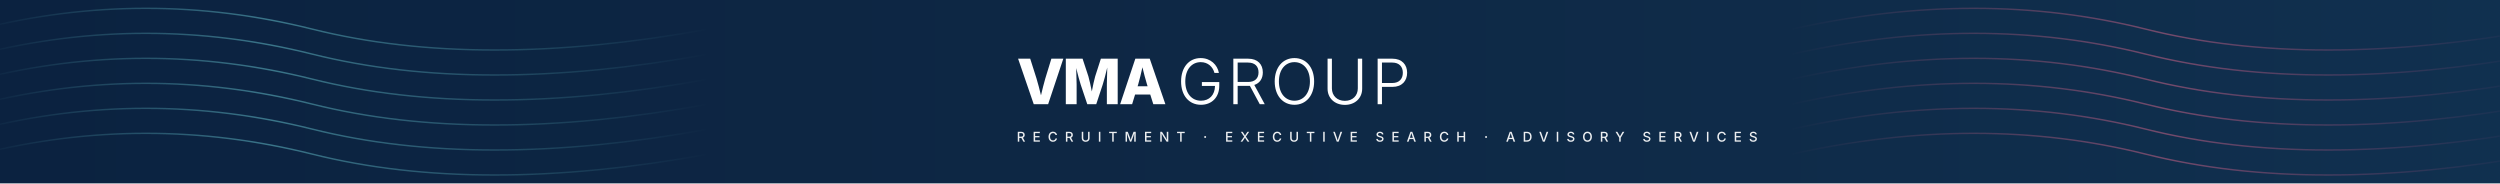
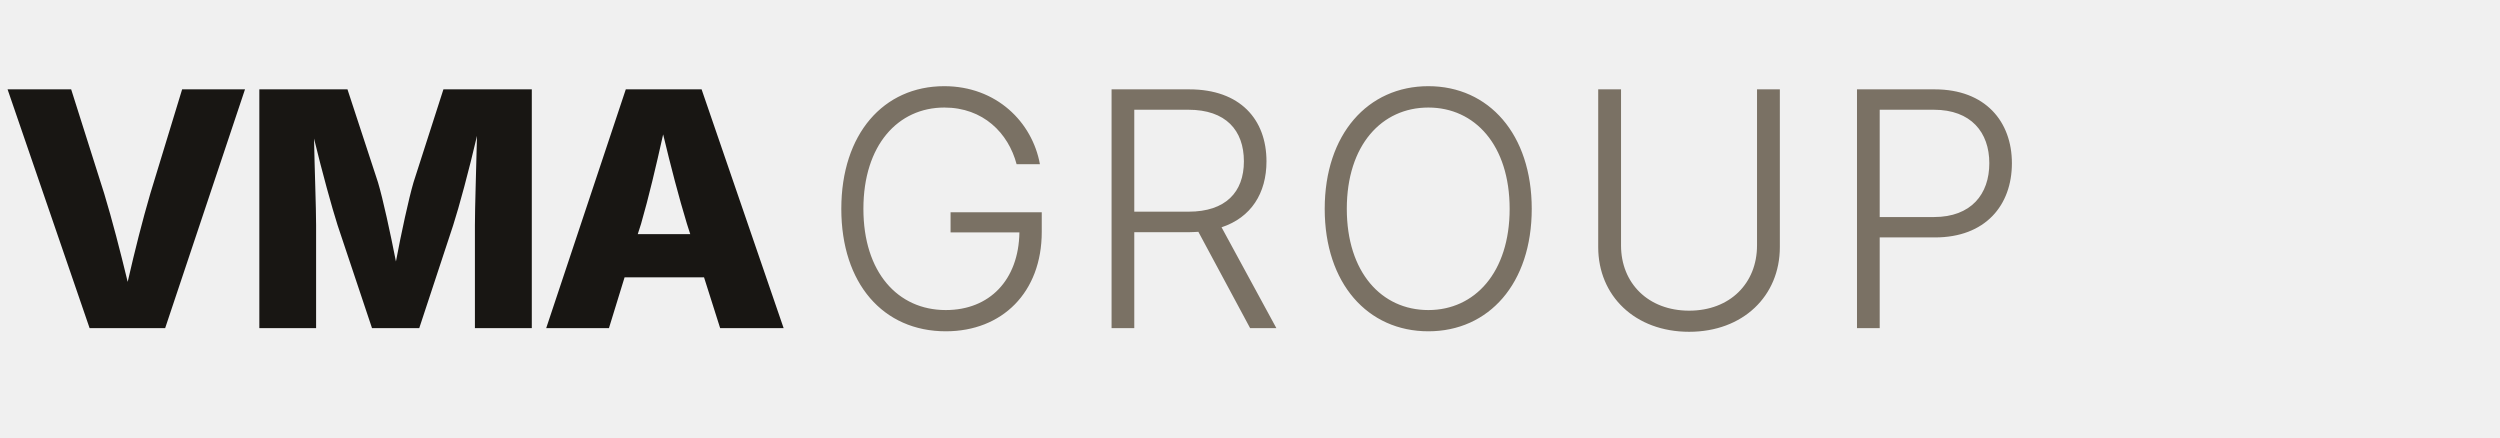
- <svg xmlns="http://www.w3.org/2000/svg" viewBox="0 0 1200 88" preserveAspectRatio="xMidYMid slice" role="img" aria-label="VMA Group">
-   <defs>
-     <linearGradient id="bg" x1="0%" y1="0%" x2="100%" y2="0%">
-       <stop offset="0%" stop-color="#0B2240" />
-       <stop offset="50%" stop-color="#0E2845" />
-       <stop offset="100%" stop-color="#10304F" />
-     </linearGradient>
-     <linearGradient id="tealWave" x1="0%" y1="0%" x2="100%" y2="0%">
-       <stop offset="0%" stop-color="#6FD3DC" stop-opacity="0.0" />
-       <stop offset="40%" stop-color="#6FD3DC" stop-opacity="0.55" />
-       <stop offset="100%" stop-color="#6FD3DC" stop-opacity="0.0" />
-     </linearGradient>
-     <linearGradient id="pinkWave" x1="0%" y1="0%" x2="100%" y2="0%">
-       <stop offset="0%" stop-color="#E86A8F" stop-opacity="0.0" />
-       <stop offset="50%" stop-color="#E86A8F" stop-opacity="0.55" />
-       <stop offset="100%" stop-color="#C2548A" stop-opacity="0.0" />
-     </linearGradient>
-   </defs>
-   <rect width="1200" height="88" fill="url(#bg)" />
-   <g fill="none" stroke="url(#tealWave)" stroke-width="0.7" opacity="0.85">
-     <path d="M -10 14 Q 70 -6 150 14 T 340 14" />
-     <path d="M -10 26 Q 70 6  150 26 T 340 26" />
-     <path d="M -10 38 Q 70 18 150 38 T 340 38" />
-     <path d="M -10 50 Q 70 30 150 50 T 340 50" />
-     <path d="M -10 62 Q 70 42 150 62 T 340 62" />
-     <path d="M -10 74 Q 70 54 150 74 T 340 74" />
-   </g>
-   <g fill="none" stroke="url(#pinkWave)" stroke-width="0.7" opacity="0.85">
-     <path d="M 860 14 Q 950 -6 1030 14 T 1220 14" />
-     <path d="M 860 26 Q 950 6  1030 26 T 1220 26" />
-     <path d="M 860 38 Q 950 18 1030 38 T 1220 38" />
-     <path d="M 860 50 Q 950 30 1030 50 T 1220 50" />
-     <path d="M 860 62 Q 950 42 1030 62 T 1220 62" />
-     <path d="M 860 74 Q 950 54 1030 74 T 1220 74" />
-   </g>
-   <g font-family="Inter, 'Helvetica Neue', Arial, sans-serif" fill="#FFFFFF">
-     <text x="488" y="50" font-weight="800" font-size="30" letter-spacing="-1.2">VMA</text>
-     <text x="565" y="50" font-weight="300" font-size="30" letter-spacing="1.8">GROUP</text>
-     <text x="488" y="68" font-weight="500" font-size="6.5" letter-spacing="3.4" opacity="0.92">RECRUITMENT  ·  EXECUTIVE SEARCH  ·  ADVISORY SERVICES</text>
+ <svg xmlns="http://www.w3.org/2000/svg" viewBox="0 0 320 56" preserveAspectRatio="xMidYMid meet" role="img" aria-label="VMA Group">
+   <g font-family="Inter, 'Helvetica Neue', Arial, sans-serif">
+     <text x="0" y="42" font-weight="800" font-size="42" letter-spacing="-1.5" fill="#181613">VMA</text>
+     <text x="105" y="42" font-weight="300" font-size="42" letter-spacing="2" fill="#7A7164">GROUP</text>
  </g>
</svg>
